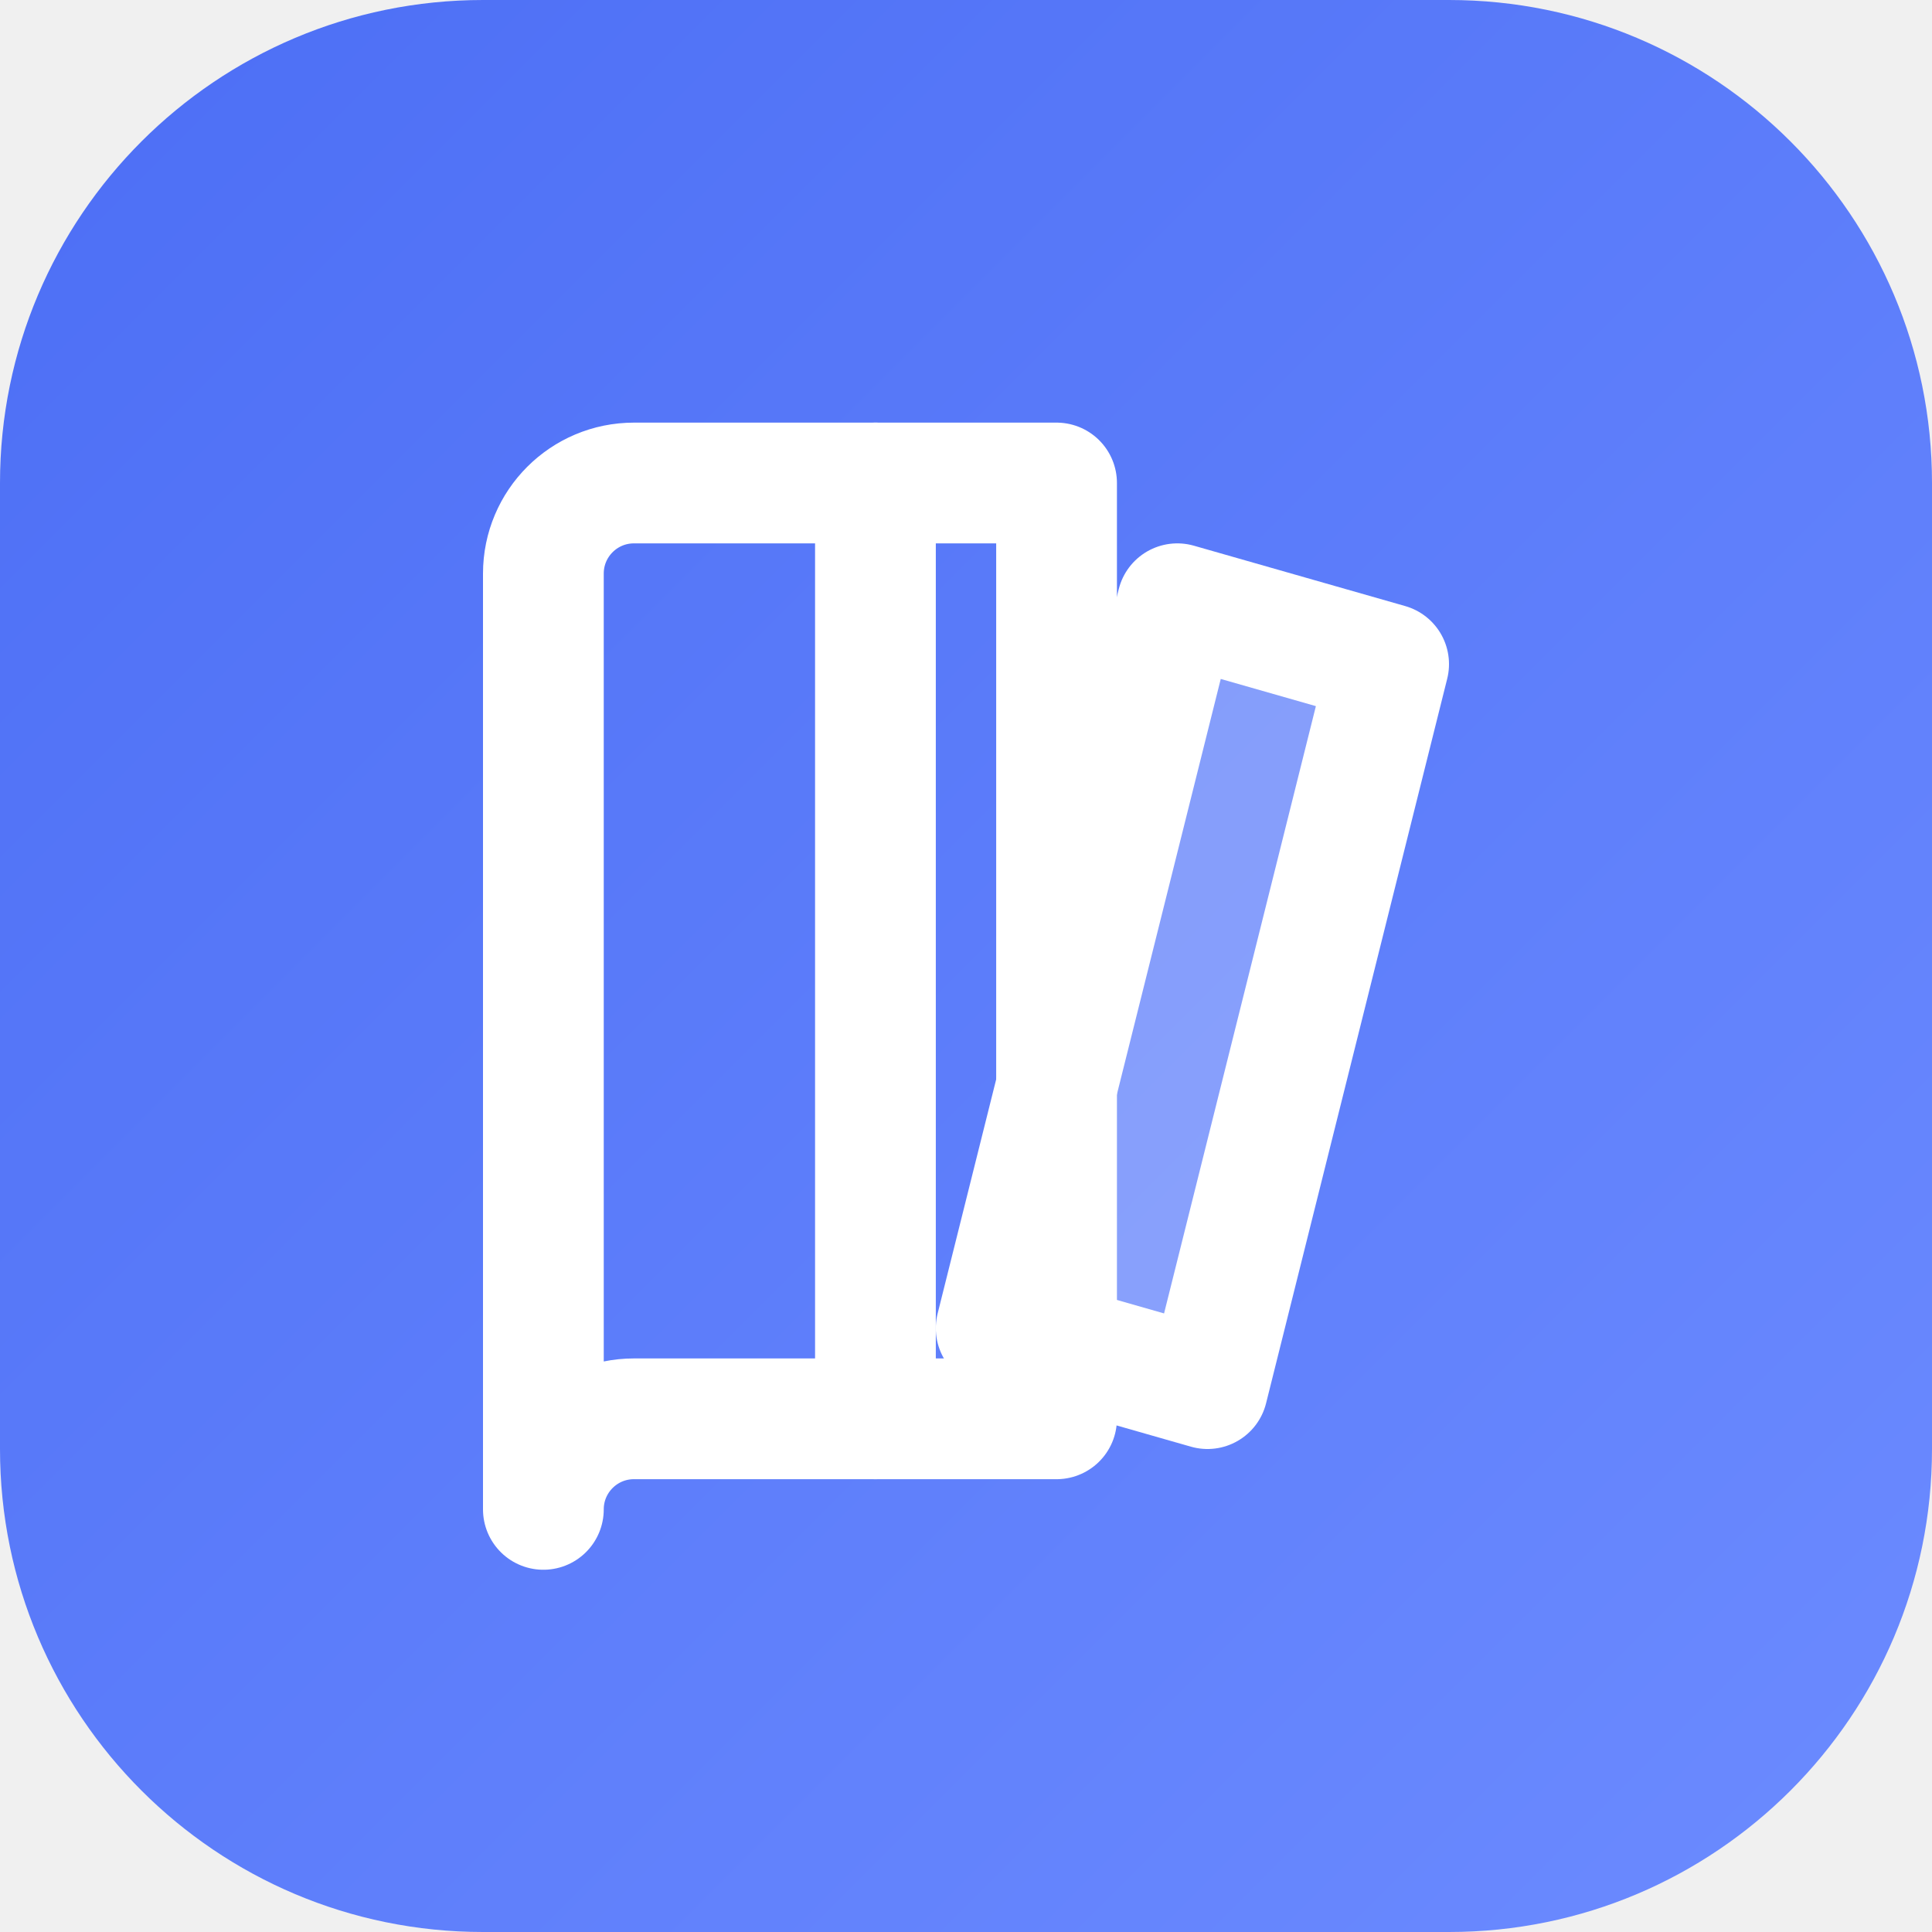
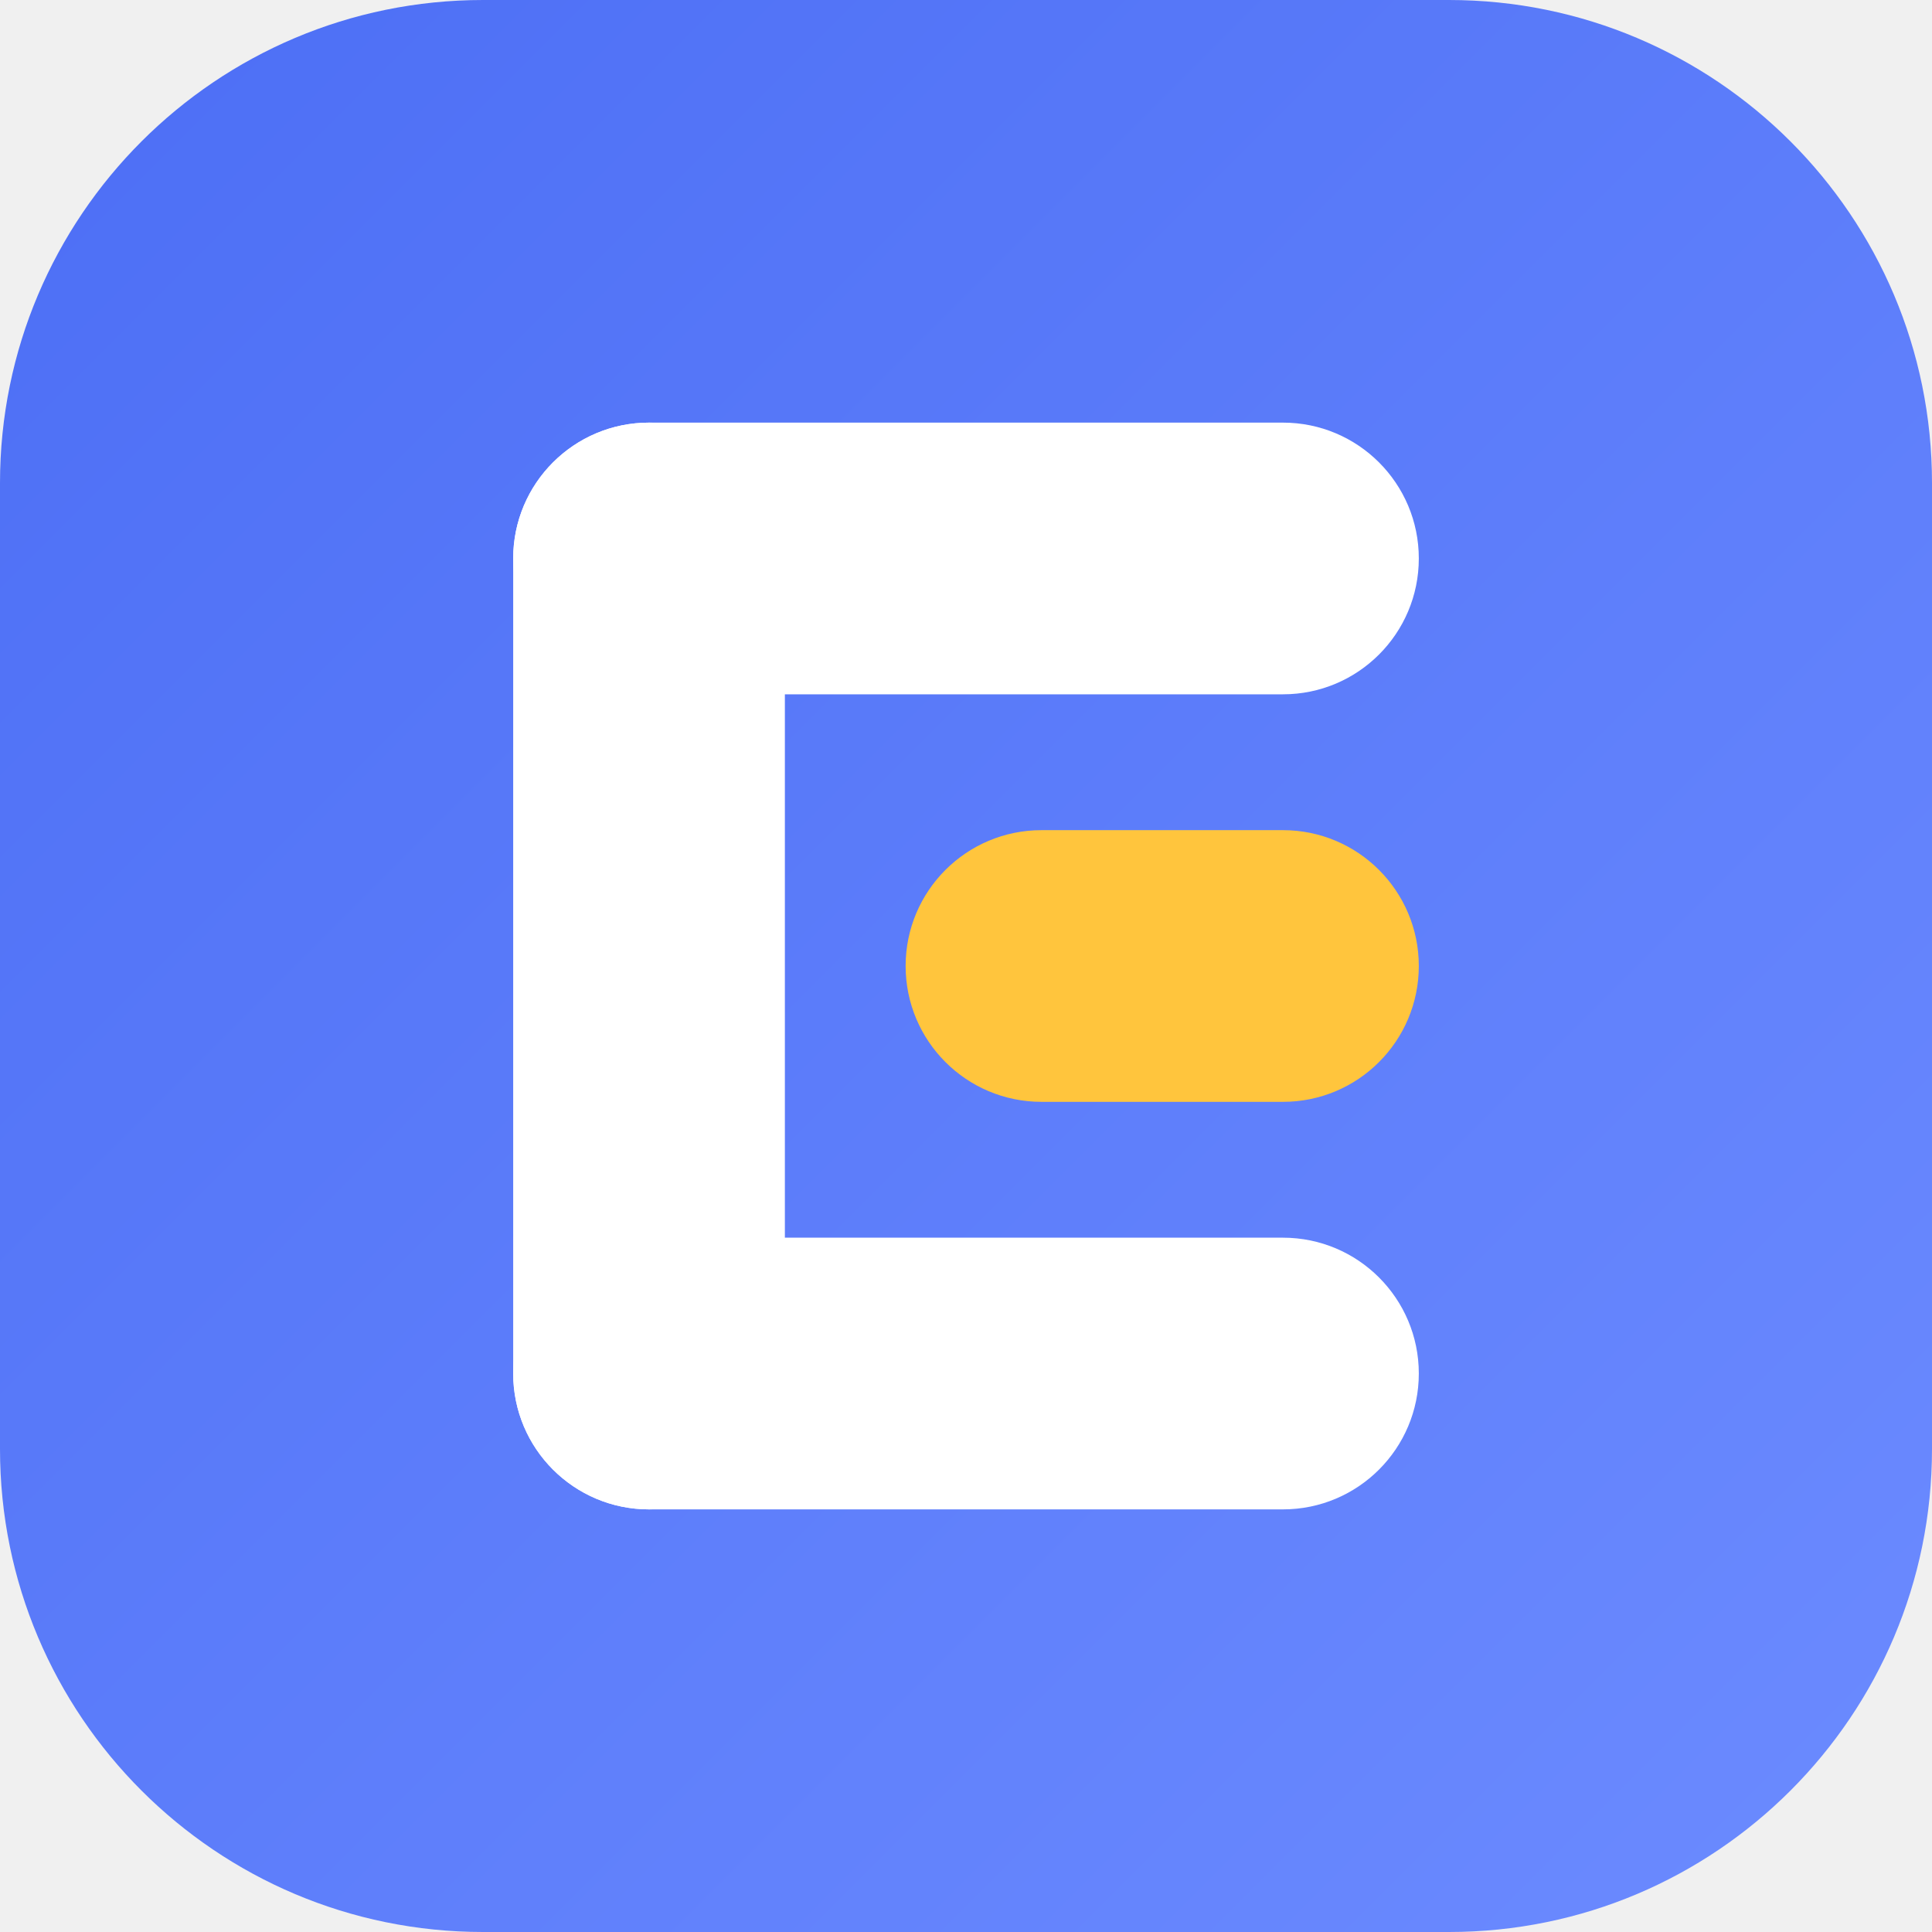
<svg xmlns="http://www.w3.org/2000/svg" viewBox="0 0 64 64">
  <defs>
    <linearGradient id="g" x1="0" y1="0" x2="1" y2="1">
      <stop offset="0" stop-color="#4C6EF5" />
      <stop offset="1" stop-color="#6C8BFF" />
    </linearGradient>
  </defs>
  <rect width="64" height="64" rx="16" fill="url(#g)" />
-   <g fill="none" stroke="#fff" stroke-width="4" stroke-linecap="round" stroke-linejoin="round">
-     <path d="M18 46V19a3 3 0 0 1 3-3h8v31h-8a3 3 0 0 0-3 3z" />
-     <path d="M29 16h6v31h-6" />
-     <path d="M39 20l7 2-6 24-7-2z" fill="#fff" fill-opacity=".25" />
-   </g>
+   <rect x="17" y="14" width="9" height="36" rx="4.5" fill="#fff" />
+   <rect x="17" y="14" width="30" height="9" rx="4.5" fill="#fff" />
+   <rect x="17" y="41" width="30" height="9" rx="4.5" fill="#fff" />
+   <rect x="30" y="27.5" width="17" height="9" rx="4.5" fill="#FFC53D" />
</svg>
